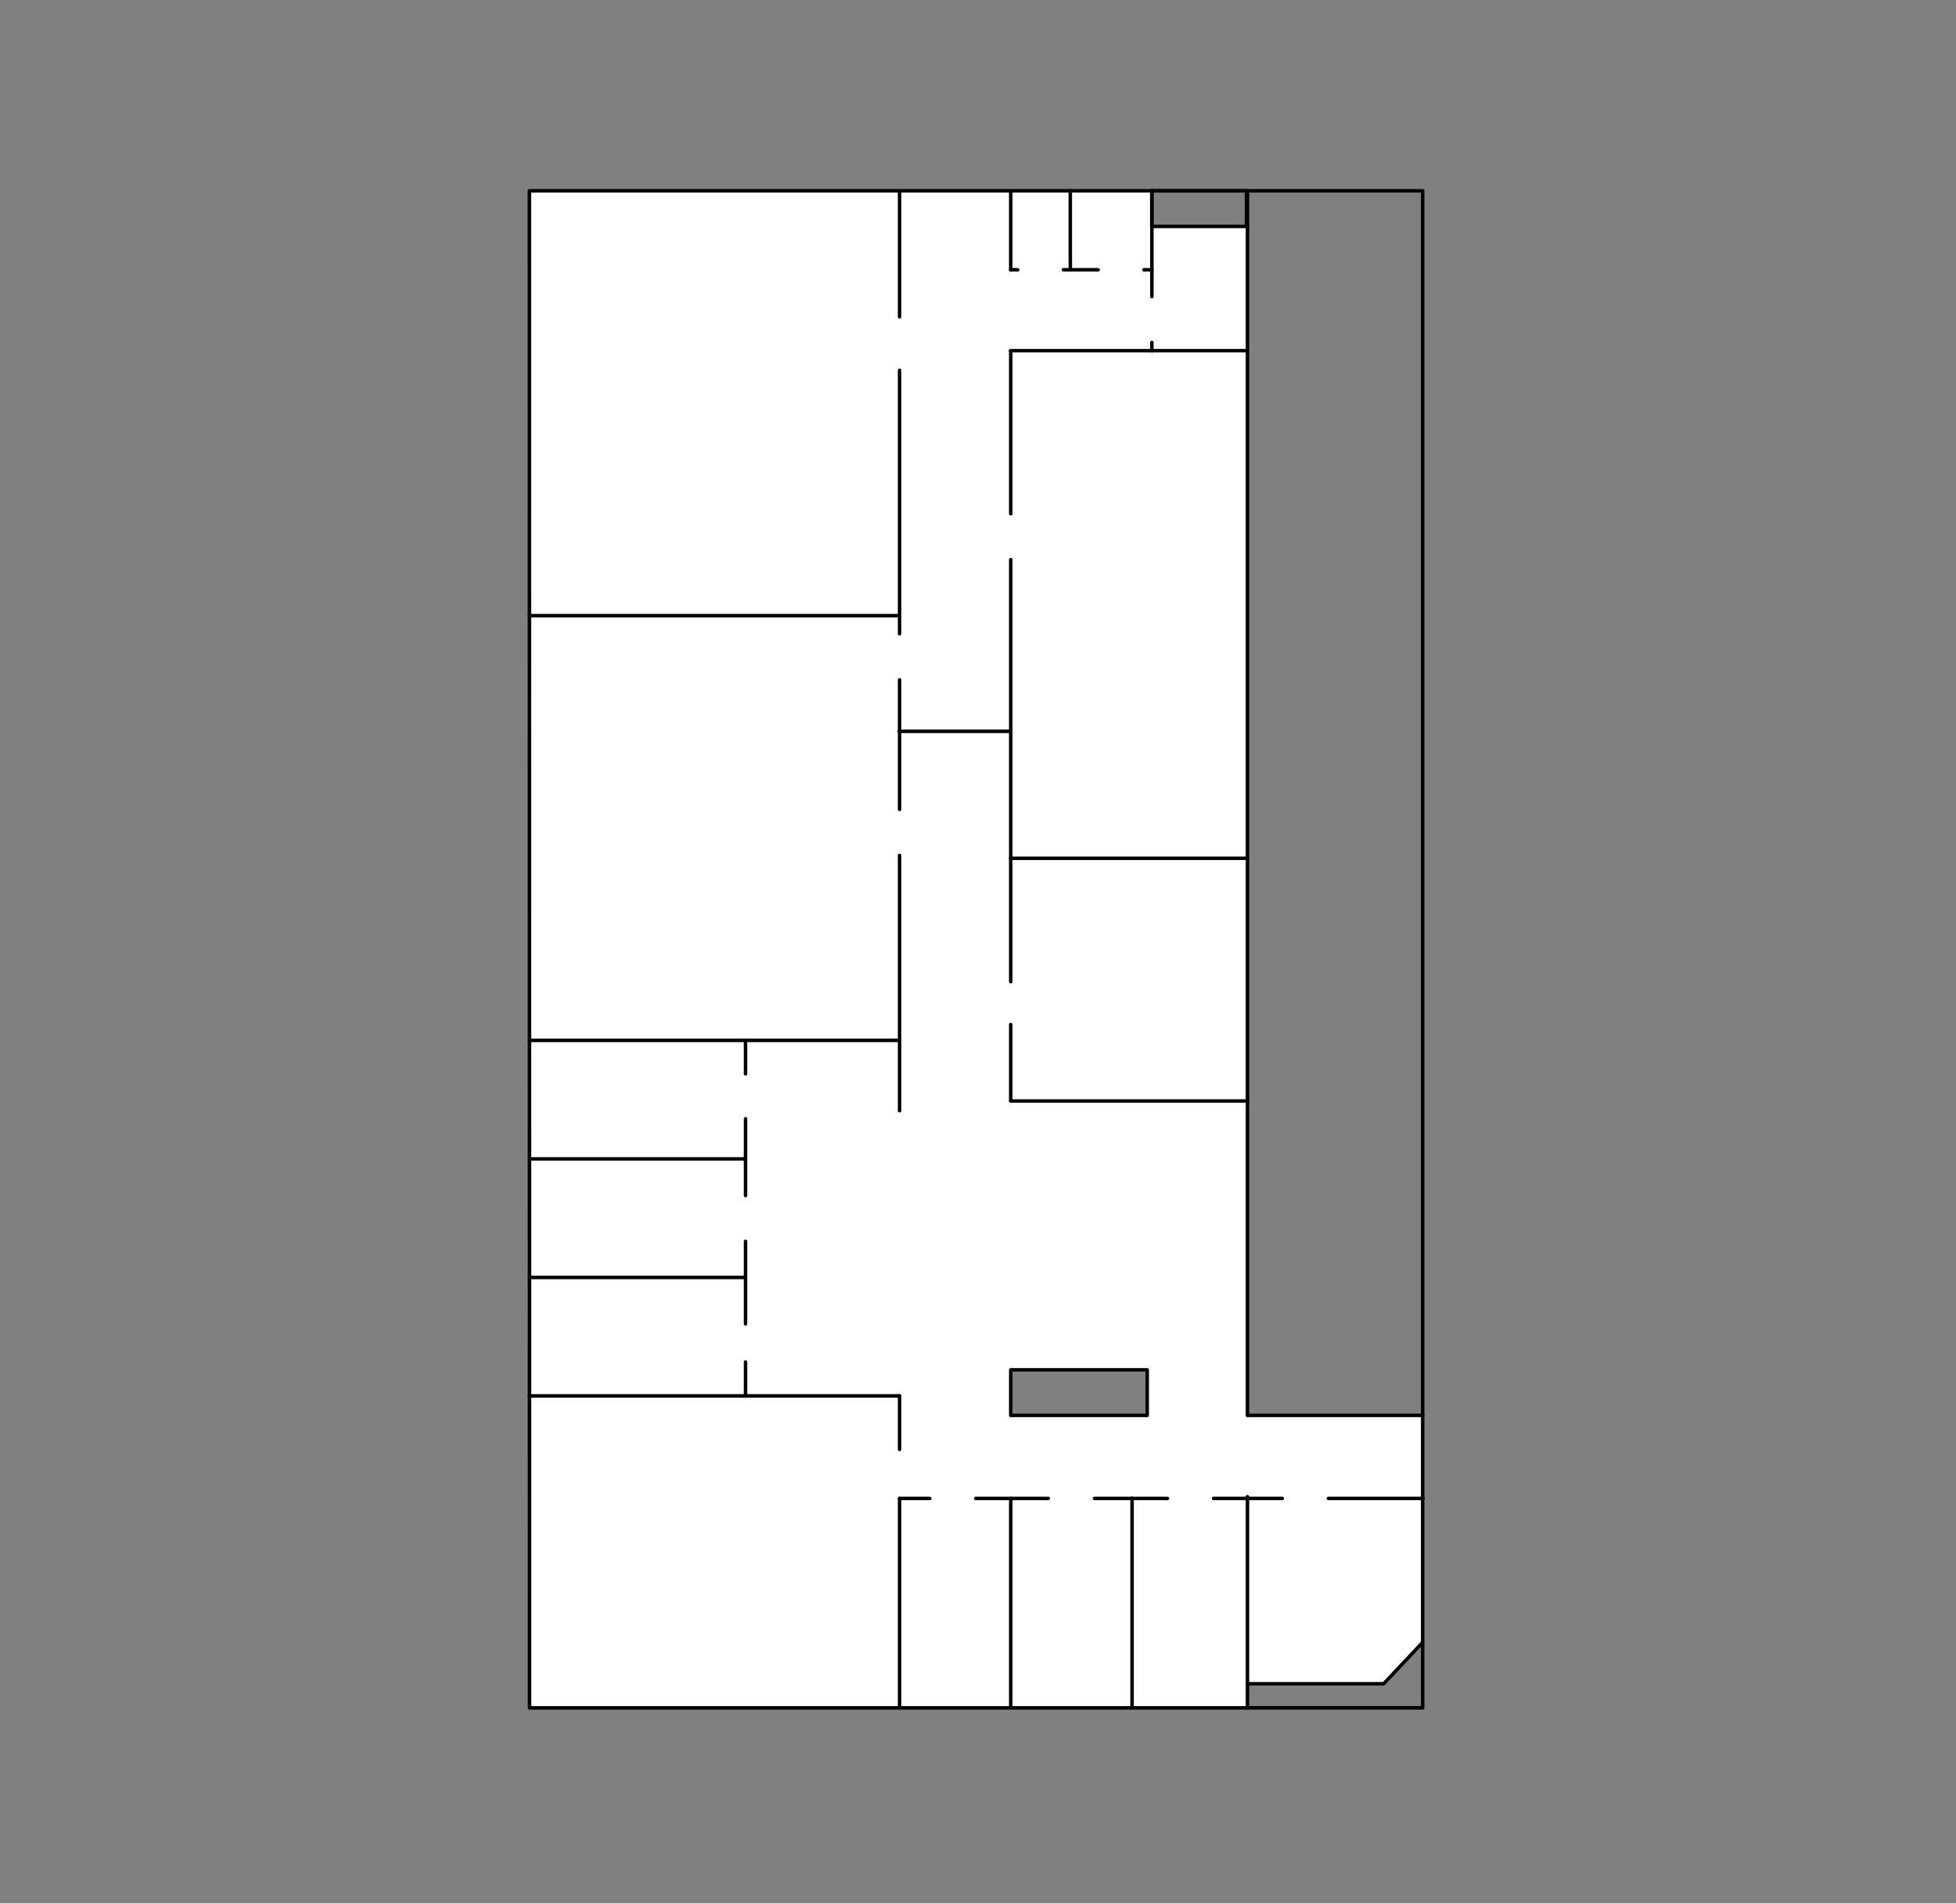
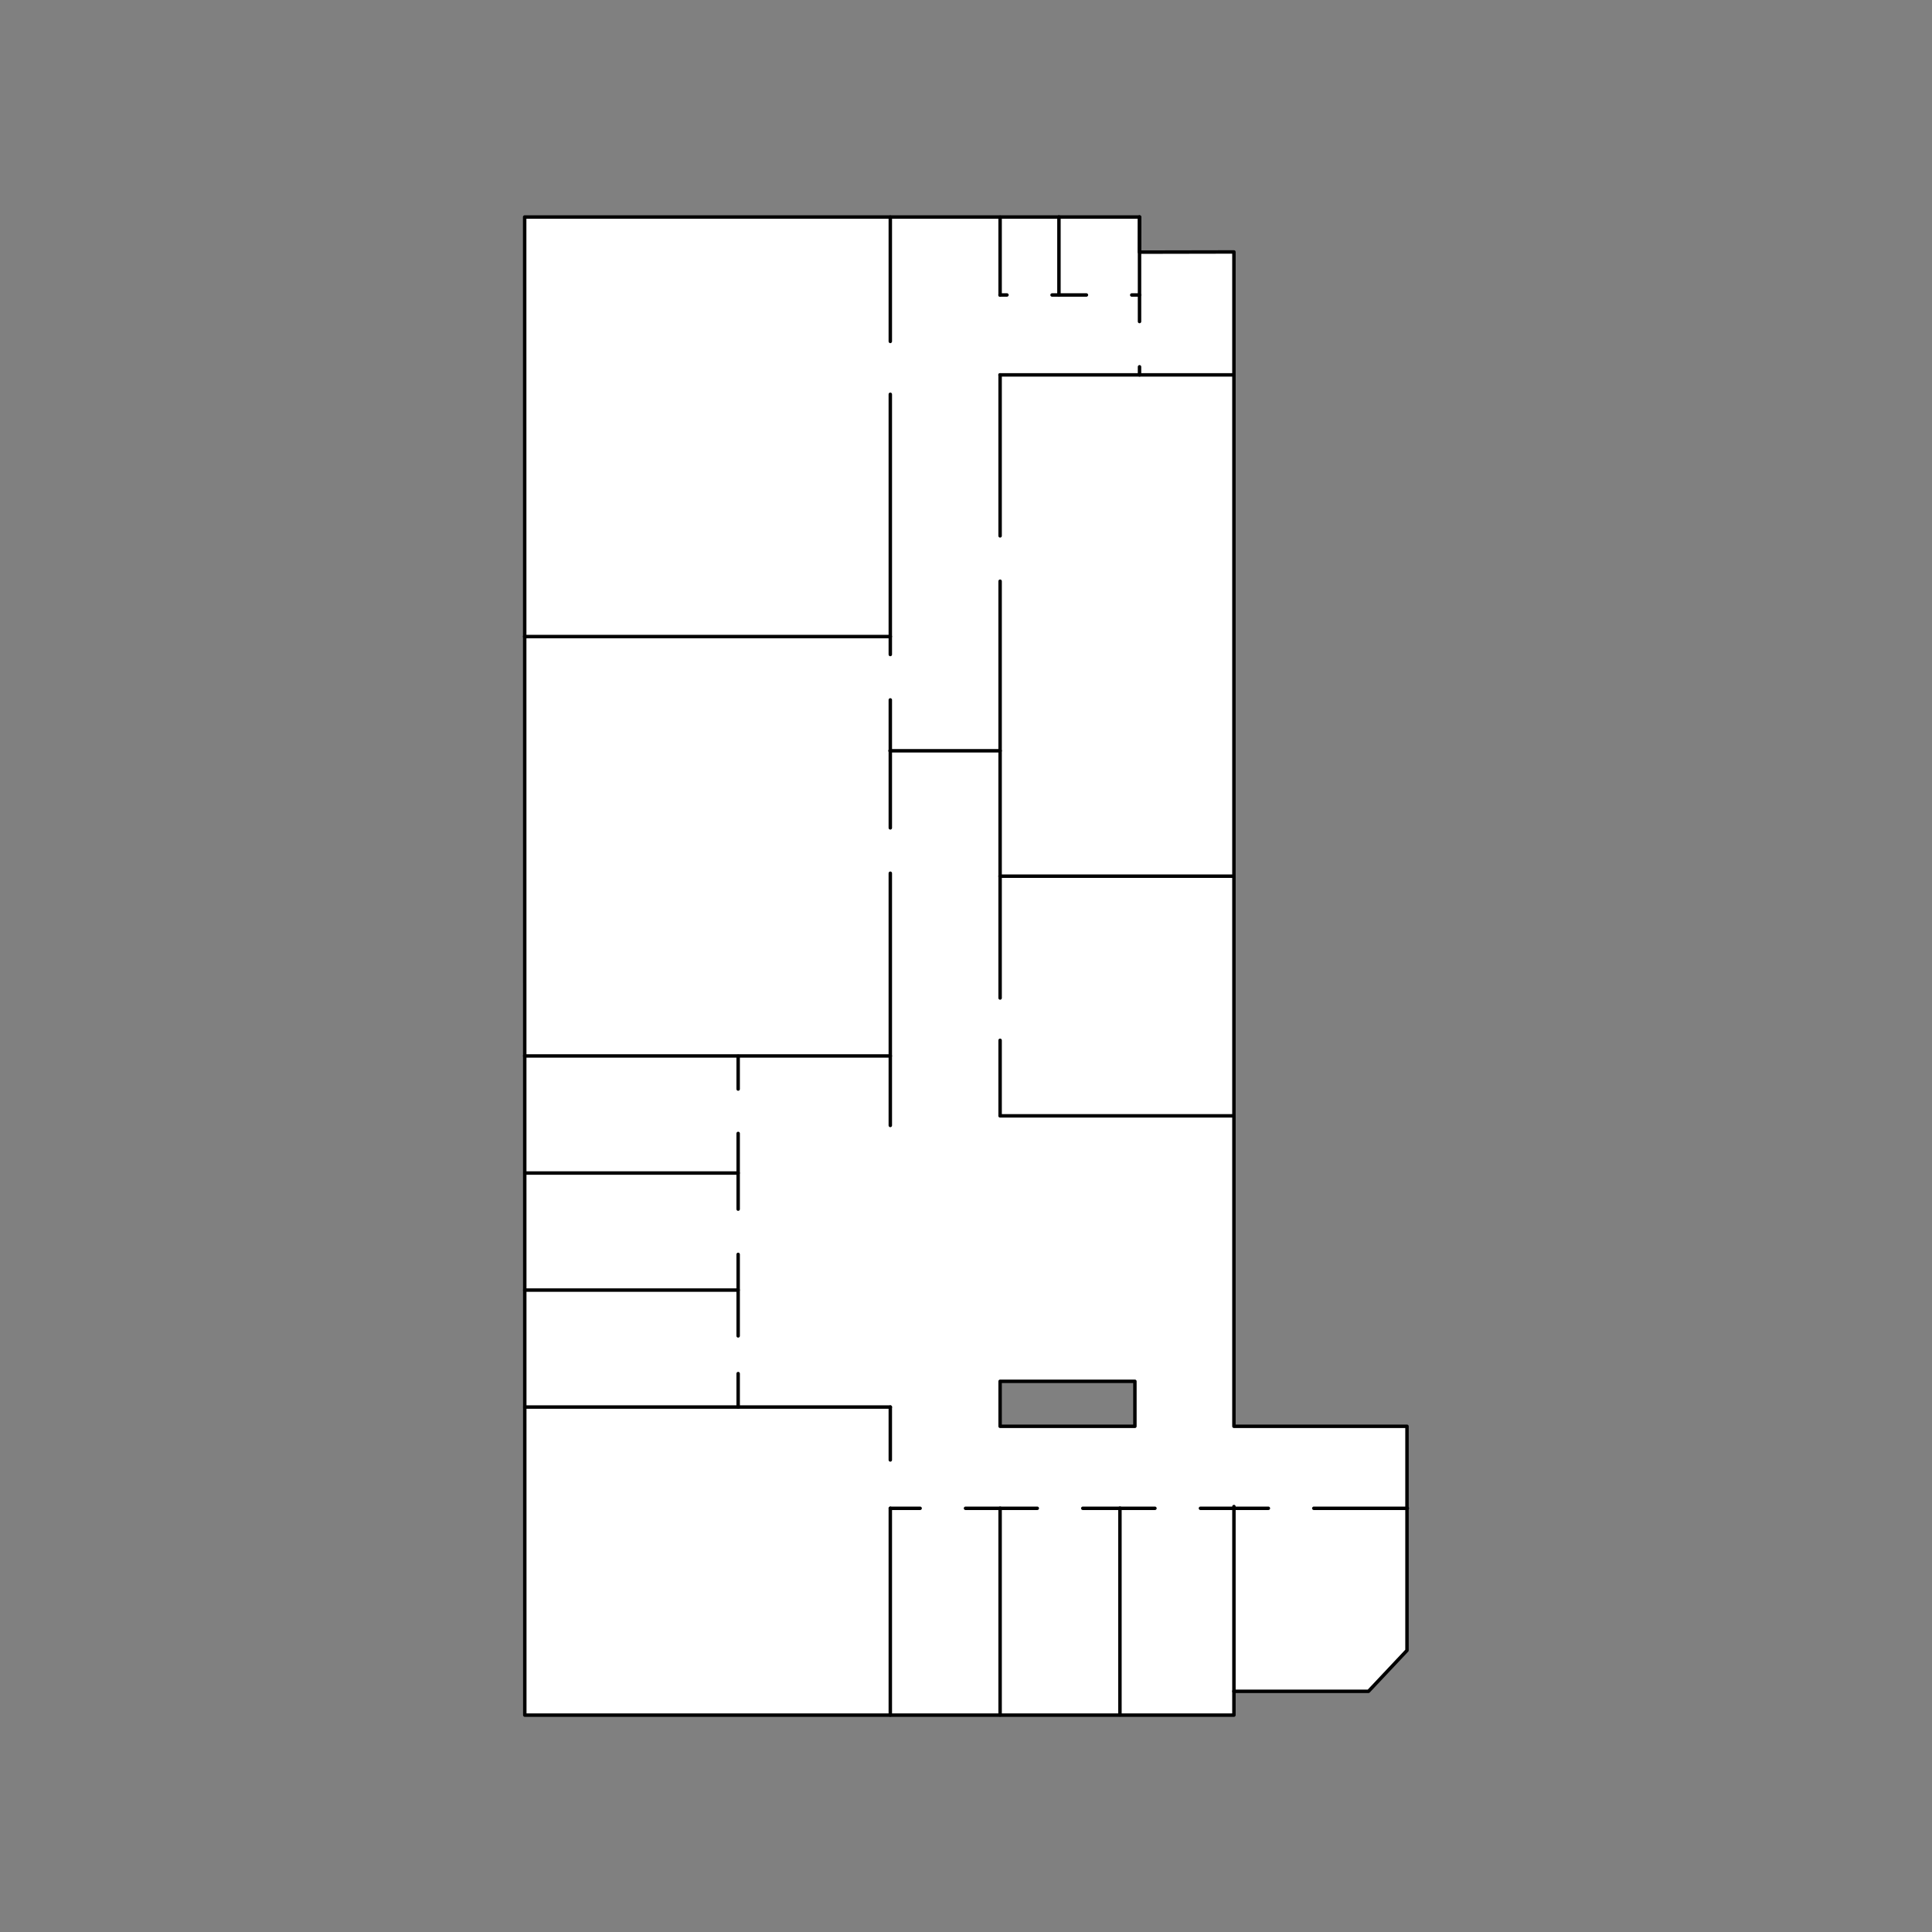
- <svg xmlns="http://www.w3.org/2000/svg" id="svg2" version="1.1" xml:space="preserve" width="1585" height="1542" viewBox="0 0 1585 1542">
+ <svg xmlns="http://www.w3.org/2000/svg" id="svg2" version="1.1" xml:space="preserve" width="1585" height="1585" viewBox="0 0 1585 1585">
  <defs id="defs6" />
-   <path style="opacity:1;fill:#000000;fill-opacity:0.498;stroke:none;stroke-width:1.005;stroke-linecap:round;stroke-linejoin:round;stroke-miterlimit:4;stroke-dasharray:none;stroke-dashoffset:0;stroke-opacity:1" d="M 0,0 V 1542 H 1585 V 0 Z m 428.984,154.596 h 581.877 v 992.082 h 141.975 v 183.857 l -31.578,33.555 h -110.397 v 19.529 H 429.09 Z" id="rect4525" />
-   <path id="path1902" style="fill:none;stroke:#000000;stroke-width:2.826;stroke-linecap:round;stroke-linejoin:round;stroke-miterlimit:10;stroke-dasharray:none;stroke-opacity:1" d="m 1010.861,154.595 v 992.084 h 141.975 v 183.856 l -31.578,33.554 h -110.397 v 19.53 H 429.09 L 428.985,154.595 Z" />
-   <path id="path5054" style="fill:#000000;fill-opacity:0.498;stroke:#000000;stroke-width:2.826;stroke-linecap:round;stroke-linejoin:round;stroke-miterlimit:10;stroke-dasharray:none;stroke-opacity:1" d="m 819.033,1146.679 h 110.587 v -36.903 H 819.033 Z" />
-   <path id="path4544" style="fill:none;stroke:#000000;stroke-width:2.826;stroke-linecap:round;stroke-linejoin:round;stroke-miterlimit:10;stroke-dasharray:none;stroke-opacity:1" d="m 1153.144,1213.951 h -76.761" />
-   <path d="M 1039.121,1213.951 H 983.387" style="fill:none;stroke:#000000;stroke-width:2.826;stroke-linecap:round;stroke-linejoin:round;stroke-miterlimit:10;stroke-dasharray:none;stroke-opacity:1" id="path4546" />
-   <path id="path4548" style="fill:none;stroke:#000000;stroke-width:2.826;stroke-linecap:round;stroke-linejoin:round;stroke-miterlimit:10;stroke-dasharray:none;stroke-opacity:1" d="M 946.058,1213.951 H 886.864" />
-   <path d="M 849.531,1213.951 H 790.652" style="fill:none;stroke:#000000;stroke-width:2.826;stroke-linecap:round;stroke-linejoin:round;stroke-miterlimit:10;stroke-dasharray:none;stroke-opacity:1" id="path4550" />
-   <path id="path4552" style="fill:none;stroke:#000000;stroke-width:2.826;stroke-linecap:round;stroke-linejoin:round;stroke-miterlimit:10;stroke-dasharray:none;stroke-opacity:1" d="M 753.414,1213.951 H 728.97" />
-   <path d="m 1010.861,1364.089 v -150.364 -1.213" style="fill:none;stroke:#000000;stroke-width:2.826;stroke-linecap:round;stroke-linejoin:round;stroke-miterlimit:10;stroke-dasharray:none;stroke-opacity:1" id="path4560" />
-   <path id="path4562" style="fill:none;stroke:#000000;stroke-width:2.826;stroke-linecap:round;stroke-linejoin:round;stroke-miterlimit:10;stroke-dasharray:none;stroke-opacity:1" d="M 917.34,1383.38 V 1213.826" />
-   <path d="M 819.033,1383.484 V 1213.894" style="fill:none;stroke:#000000;stroke-width:2.826;stroke-linecap:round;stroke-linejoin:round;stroke-miterlimit:10;stroke-dasharray:none;stroke-opacity:1" id="path4574" />
-   <path id="path4584" style="fill:none;stroke:#000000;stroke-width:2.826;stroke-linecap:round;stroke-linejoin:round;stroke-miterlimit:10;stroke-dasharray:none;stroke-opacity:1" d="M 728.955,1383.547 V 1213.951" />
-   <path d="m 728.955,1174.279 v -43.37" style="fill:none;stroke:#000000;stroke-width:2.826;stroke-linecap:round;stroke-linejoin:round;stroke-miterlimit:10;stroke-dasharray:none;stroke-opacity:1" id="path4588" />
-   <path id="path4590" style="fill:none;stroke:#000000;stroke-width:2.826;stroke-linecap:round;stroke-linejoin:round;stroke-miterlimit:10;stroke-dasharray:none;stroke-opacity:1" d="M 728.977,1130.86 H 429.108" />
-   <path d="M 604.094,1034.922 H 429.067" style="fill:none;stroke:#000000;stroke-width:2.826;stroke-linecap:round;stroke-linejoin:round;stroke-miterlimit:10;stroke-dasharray:none;stroke-opacity:1" id="path4592" />
-   <path id="path4594" style="fill:none;stroke:#000000;stroke-width:2.826;stroke-linecap:round;stroke-linejoin:round;stroke-miterlimit:10;stroke-dasharray:none;stroke-opacity:1" d="M 728.966,842.848 H 429.002" />
-   <path d="M 728.97,498.763 H 428.956" style="fill:none;stroke:#000000;stroke-width:2.826;stroke-linecap:round;stroke-linejoin:round;stroke-miterlimit:10;stroke-dasharray:none;stroke-opacity:1" id="path4596" />
-   <path d="M 728.955,899.853 V 692.942" style="fill:none;stroke:#000000;stroke-width:2.826;stroke-linecap:round;stroke-linejoin:round;stroke-miterlimit:10;stroke-dasharray:none;stroke-opacity:1" id="path4598" />
-   <path id="path4600" style="fill:none;stroke:#000000;stroke-width:2.826;stroke-linecap:round;stroke-linejoin:round;stroke-miterlimit:10;stroke-dasharray:none;stroke-opacity:1" d="M 604.094,938.891 H 429.103" />
-   <path id="path4602" style="fill:none;stroke:#000000;stroke-width:2.826;stroke-linecap:round;stroke-linejoin:round;stroke-miterlimit:10;stroke-dasharray:none;stroke-opacity:1" d="m 604.129,1130.957 v -27.512" />
-   <path d="m 604.129,1072.507 v -66.865" style="fill:none;stroke:#000000;stroke-width:2.826;stroke-linecap:round;stroke-linejoin:round;stroke-miterlimit:10;stroke-dasharray:none;stroke-opacity:1" id="path4604" />
-   <path id="path4606" style="fill:none;stroke:#000000;stroke-width:2.826;stroke-linecap:round;stroke-linejoin:round;stroke-miterlimit:10;stroke-dasharray:none;stroke-opacity:1" d="M 604.129,968.518 V 906.423" />
-   <path d="M 604.129,869.997 V 843.111" style="fill:none;stroke:#000000;stroke-width:2.826;stroke-linecap:round;stroke-linejoin:round;stroke-miterlimit:10;stroke-dasharray:none;stroke-opacity:1" id="path4608" />
-   <path id="path4611" style="fill:none;stroke:#000000;stroke-width:2.826;stroke-linecap:round;stroke-linejoin:round;stroke-miterlimit:10;stroke-dasharray:none;stroke-opacity:1" d="M 728.955,655.731 V 550.755" />
-   <path d="M 728.955,513.506 V 300.016" style="fill:none;stroke:#000000;stroke-width:2.826;stroke-linecap:round;stroke-linejoin:round;stroke-miterlimit:10;stroke-dasharray:none;stroke-opacity:1" id="path4613" />
-   <path id="path4615" style="fill:none;stroke:#000000;stroke-width:2.826;stroke-linecap:round;stroke-linejoin:round;stroke-miterlimit:10;stroke-dasharray:none;stroke-opacity:1" d="M 728.955,256.638 V 154.605" />
-   <path d="M 819.033,218.637 V 154.673" style="fill:none;stroke:#000000;stroke-width:2.826;stroke-linecap:round;stroke-linejoin:round;stroke-miterlimit:10;stroke-dasharray:none;stroke-opacity:1" id="path4617" />
-   <path id="path4619" style="fill:none;stroke:#000000;stroke-width:2.826;stroke-linecap:round;stroke-linejoin:round;stroke-miterlimit:10;stroke-dasharray:none;stroke-opacity:1" d="M 819.033,416.173 V 284.115" />
-   <path d="M 819.033,795.302 V 453.369" style="fill:none;stroke:#000000;stroke-width:2.826;stroke-linecap:round;stroke-linejoin:round;stroke-miterlimit:10;stroke-dasharray:none;stroke-opacity:1" id="path4621" />
-   <path id="path4623" style="fill:none;stroke:#000000;stroke-width:2.826;stroke-linecap:round;stroke-linejoin:round;stroke-miterlimit:10;stroke-dasharray:none;stroke-opacity:1" d="M 819.033,891.552 V 830.01" />
-   <path id="path4625" style="fill:none;stroke:#000000;stroke-width:2.826;stroke-linecap:round;stroke-linejoin:round;stroke-miterlimit:10;stroke-dasharray:none;stroke-opacity:1" d="M 867.301,218.584 V 154.501" />
-   <path d="M 933.407,240.325 V 154.501" style="fill:none;stroke:#000000;stroke-width:2.826;stroke-linecap:round;stroke-linejoin:round;stroke-miterlimit:10;stroke-dasharray:none;stroke-opacity:1" id="path4627" />
-   <path id="path4629" style="fill:none;stroke:#000000;stroke-width:2.826;stroke-linecap:round;stroke-linejoin:round;stroke-miterlimit:10;stroke-dasharray:none;stroke-opacity:1" d="m 933.407,284.139 v -6.672" />
-   <path id="path4631" style="fill:none;stroke:#000000;stroke-width:2.826;stroke-linecap:round;stroke-linejoin:round;stroke-miterlimit:10;stroke-dasharray:none;stroke-opacity:1" d="M 1010.025,284.113 H 818.919" />
-   <path d="M 1009.88,695.37 H 818.93" style="fill:none;stroke:#000000;stroke-width:2.826;stroke-linecap:round;stroke-linejoin:round;stroke-miterlimit:10;stroke-dasharray:none;stroke-opacity:1" id="path4633" />
-   <path id="path4635" style="fill:none;stroke:#000000;stroke-width:2.826;stroke-linecap:round;stroke-linejoin:round;stroke-miterlimit:10;stroke-dasharray:none;stroke-opacity:1" d="M 819.059,592.478 H 728.712" />
-   <path id="path4637" style="fill:none;stroke:#000000;stroke-width:2.826;stroke-linecap:round;stroke-linejoin:round;stroke-miterlimit:10;stroke-dasharray:none;stroke-opacity:1" d="M 1009.813,891.976 H 818.983" />
-   <path d="m 933.47,218.552 h -6.444" style="fill:none;stroke:#000000;stroke-width:2.826;stroke-linecap:round;stroke-linejoin:round;stroke-miterlimit:10;stroke-dasharray:none;stroke-opacity:1" id="path4639" />
-   <path id="path4641" style="fill:#000000;fill-opacity:0.498;stroke:#000000;stroke-width:2.826;stroke-linecap:round;stroke-linejoin:round;stroke-miterlimit:10;stroke-dasharray:none;stroke-opacity:1" d="m 933.317,183.4 v -28.805 h 76.715 v 28.805 z" />
-   <path id="path4643" style="fill:none;stroke:#000000;stroke-width:2.826;stroke-linecap:round;stroke-linejoin:round;stroke-miterlimit:10;stroke-dasharray:none;stroke-opacity:1" d="M 889.841,218.552 H 861.66" />
-   <path d="m 824.644,218.552 h -5.693" style="fill:none;stroke:#000000;stroke-width:2.826;stroke-linecap:round;stroke-linejoin:round;stroke-miterlimit:10;stroke-dasharray:none;stroke-opacity:1" id="path4645" />
-   <path d="M 1152.835,1146.679 V 154.595 h -141.975" style="fill:none;fill-opacity:0.498;stroke:#000000;stroke-width:2.826;stroke-linecap:round;stroke-linejoin:round;stroke-miterlimit:10;stroke-dasharray:none;stroke-opacity:1" id="path4521" />
-   <path d="m 1010.861,1383.62 h 141.975 v -53.085" style="fill:none;fill-opacity:0.498;stroke:#000000;stroke-width:2.826;stroke-linecap:round;stroke-linejoin:round;stroke-miterlimit:10;stroke-dasharray:none;stroke-opacity:1" id="path4523" />
+   <path style="opacity:1;fill:#000000;fill-opacity:0.498;stroke:none;stroke-width:1.005;stroke-linecap:round;stroke-linejoin:round;stroke-miterlimit:4;stroke-dasharray:none;stroke-dashoffset:0;stroke-opacity:1" d="M 0,0 V 1585 H 1585 V 0 Z m 430.435,178.045 h 504.44 l -0.109,28.805 77.544,-0.15 v 963.429 h 141.975 v 183.856 l -31.578,33.554 h -110.397 v 19.53 H 430.54 Z" id="rect4525" />
+   <path id="path1902" style="fill:none;stroke:#000000;stroke-width:2.826;stroke-linecap:round;stroke-linejoin:round;stroke-miterlimit:10;stroke-dasharray:none;stroke-opacity:1" d="m 934.766,206.85 77.544,-0.15 v 963.429 h 141.975 v 183.856 l -31.578,33.554 h -110.397 v 19.53 H 430.54 L 430.435,178.045 h 504.44 z" />
+   <path id="path5054" style="fill:#000000;fill-opacity:0.498;stroke:#000000;stroke-width:2.826;stroke-linecap:round;stroke-linejoin:round;stroke-miterlimit:10;stroke-dasharray:none;stroke-opacity:1" d="m 820.482,1170.128 h 110.587 v -36.903 h -110.587 z" />
+   <path id="path4544" style="fill:none;stroke:#000000;stroke-width:2.826;stroke-linecap:round;stroke-linejoin:round;stroke-miterlimit:10;stroke-dasharray:none;stroke-opacity:1" d="m 1154.594,1237.401 h -76.761" />
+   <path d="M 1040.571,1237.401 H 984.837" style="fill:none;stroke:#000000;stroke-width:2.826;stroke-linecap:round;stroke-linejoin:round;stroke-miterlimit:10;stroke-dasharray:none;stroke-opacity:1" id="path4546" />
+   <path id="path4548" style="fill:none;stroke:#000000;stroke-width:2.826;stroke-linecap:round;stroke-linejoin:round;stroke-miterlimit:10;stroke-dasharray:none;stroke-opacity:1" d="m 947.508,1237.401 h -59.195" />
+   <path d="m 850.981,1237.401 h -58.879" style="fill:none;stroke:#000000;stroke-width:2.826;stroke-linecap:round;stroke-linejoin:round;stroke-miterlimit:10;stroke-dasharray:none;stroke-opacity:1" id="path4550" />
+   <path id="path4552" style="fill:none;stroke:#000000;stroke-width:2.826;stroke-linecap:round;stroke-linejoin:round;stroke-miterlimit:10;stroke-dasharray:none;stroke-opacity:1" d="m 754.863,1237.401 h -24.444" />
+   <path d="m 1012.311,1387.539 v -150.364 -1.213" style="fill:none;stroke:#000000;stroke-width:2.826;stroke-linecap:round;stroke-linejoin:round;stroke-miterlimit:10;stroke-dasharray:none;stroke-opacity:1" id="path4560" />
+   <path id="path4562" style="fill:none;stroke:#000000;stroke-width:2.826;stroke-linecap:round;stroke-linejoin:round;stroke-miterlimit:10;stroke-dasharray:none;stroke-opacity:1" d="M 918.79,1406.83 V 1237.275" />
+   <path d="M 820.482,1406.934 V 1237.344" style="fill:none;stroke:#000000;stroke-width:2.826;stroke-linecap:round;stroke-linejoin:round;stroke-miterlimit:10;stroke-dasharray:none;stroke-opacity:1" id="path4574" />
+   <path id="path4584" style="fill:none;stroke:#000000;stroke-width:2.826;stroke-linecap:round;stroke-linejoin:round;stroke-miterlimit:10;stroke-dasharray:none;stroke-opacity:1" d="M 730.404,1406.996 V 1237.401" />
+   <path d="m 730.404,1197.729 v -43.37" style="fill:none;stroke:#000000;stroke-width:2.826;stroke-linecap:round;stroke-linejoin:round;stroke-miterlimit:10;stroke-dasharray:none;stroke-opacity:1" id="path4588" />
+   <path id="path4590" style="fill:none;stroke:#000000;stroke-width:2.826;stroke-linecap:round;stroke-linejoin:round;stroke-miterlimit:10;stroke-dasharray:none;stroke-opacity:1" d="M 730.427,1154.31 H 430.558" />
+   <path d="M 605.544,1058.372 H 430.517" style="fill:none;stroke:#000000;stroke-width:2.826;stroke-linecap:round;stroke-linejoin:round;stroke-miterlimit:10;stroke-dasharray:none;stroke-opacity:1" id="path4592" />
+   <path id="path4594" style="fill:none;stroke:#000000;stroke-width:2.826;stroke-linecap:round;stroke-linejoin:round;stroke-miterlimit:10;stroke-dasharray:none;stroke-opacity:1" d="M 730.416,866.298 H 430.452" />
+   <path d="M 730.419,522.213 H 430.406" style="fill:none;stroke:#000000;stroke-width:2.826;stroke-linecap:round;stroke-linejoin:round;stroke-miterlimit:10;stroke-dasharray:none;stroke-opacity:1" id="path4596" />
+   <path d="M 730.404,923.302 V 716.392" style="fill:none;stroke:#000000;stroke-width:2.826;stroke-linecap:round;stroke-linejoin:round;stroke-miterlimit:10;stroke-dasharray:none;stroke-opacity:1" id="path4598" />
+   <path id="path4600" style="fill:none;stroke:#000000;stroke-width:2.826;stroke-linecap:round;stroke-linejoin:round;stroke-miterlimit:10;stroke-dasharray:none;stroke-opacity:1" d="M 605.544,962.341 H 430.553" />
+   <path id="path4602" style="fill:none;stroke:#000000;stroke-width:2.826;stroke-linecap:round;stroke-linejoin:round;stroke-miterlimit:10;stroke-dasharray:none;stroke-opacity:1" d="m 605.579,1154.407 v -27.512" />
+   <path d="m 605.579,1095.957 v -66.865" style="fill:none;stroke:#000000;stroke-width:2.826;stroke-linecap:round;stroke-linejoin:round;stroke-miterlimit:10;stroke-dasharray:none;stroke-opacity:1" id="path4604" />
+   <path id="path4606" style="fill:none;stroke:#000000;stroke-width:2.826;stroke-linecap:round;stroke-linejoin:round;stroke-miterlimit:10;stroke-dasharray:none;stroke-opacity:1" d="m 605.579,991.968 v -62.096" />
+   <path d="m 605.579,893.447 v -26.886" style="fill:none;stroke:#000000;stroke-width:2.826;stroke-linecap:round;stroke-linejoin:round;stroke-miterlimit:10;stroke-dasharray:none;stroke-opacity:1" id="path4608" />
+   <path id="path4611" style="fill:none;stroke:#000000;stroke-width:2.826;stroke-linecap:round;stroke-linejoin:round;stroke-miterlimit:10;stroke-dasharray:none;stroke-opacity:1" d="m 730.404,679.18 v -104.975" />
+   <path d="M 730.404,536.956 V 323.466" style="fill:none;stroke:#000000;stroke-width:2.826;stroke-linecap:round;stroke-linejoin:round;stroke-miterlimit:10;stroke-dasharray:none;stroke-opacity:1" id="path4613" />
+   <path id="path4615" style="fill:none;stroke:#000000;stroke-width:2.826;stroke-linecap:round;stroke-linejoin:round;stroke-miterlimit:10;stroke-dasharray:none;stroke-opacity:1" d="M 730.404,280.088 V 178.054" />
+   <path d="m 820.482,242.087 v -63.964" style="fill:none;stroke:#000000;stroke-width:2.826;stroke-linecap:round;stroke-linejoin:round;stroke-miterlimit:10;stroke-dasharray:none;stroke-opacity:1" id="path4617" />
+   <path id="path4619" style="fill:none;stroke:#000000;stroke-width:2.826;stroke-linecap:round;stroke-linejoin:round;stroke-miterlimit:10;stroke-dasharray:none;stroke-opacity:1" d="M 820.482,439.622 V 307.565" />
+   <path d="M 820.482,818.751 V 476.818" style="fill:none;stroke:#000000;stroke-width:2.826;stroke-linecap:round;stroke-linejoin:round;stroke-miterlimit:10;stroke-dasharray:none;stroke-opacity:1" id="path4621" />
+   <path id="path4623" style="fill:none;stroke:#000000;stroke-width:2.826;stroke-linecap:round;stroke-linejoin:round;stroke-miterlimit:10;stroke-dasharray:none;stroke-opacity:1" d="m 820.482,915.001 v -61.541" />
+   <path id="path4625" style="fill:none;stroke:#000000;stroke-width:2.826;stroke-linecap:round;stroke-linejoin:round;stroke-miterlimit:10;stroke-dasharray:none;stroke-opacity:1" d="m 868.75,242.034 v -64.083" />
+   <path d="m 934.856,263.775 v -85.824" style="fill:none;stroke:#000000;stroke-width:2.826;stroke-linecap:round;stroke-linejoin:round;stroke-miterlimit:10;stroke-dasharray:none;stroke-opacity:1" id="path4627" />
+   <path id="path4629" style="fill:none;stroke:#000000;stroke-width:2.826;stroke-linecap:round;stroke-linejoin:round;stroke-miterlimit:10;stroke-dasharray:none;stroke-opacity:1" d="m 934.856,307.589 v -6.672" />
+   <path id="path4631" style="fill:none;stroke:#000000;stroke-width:2.826;stroke-linecap:round;stroke-linejoin:round;stroke-miterlimit:10;stroke-dasharray:none;stroke-opacity:1" d="M 1011.474,307.563 H 820.369" />
+   <path d="M 1011.329,718.819 H 820.38" style="fill:none;stroke:#000000;stroke-width:2.826;stroke-linecap:round;stroke-linejoin:round;stroke-miterlimit:10;stroke-dasharray:none;stroke-opacity:1" id="path4633" />
+   <path id="path4635" style="fill:none;stroke:#000000;stroke-width:2.826;stroke-linecap:round;stroke-linejoin:round;stroke-miterlimit:10;stroke-dasharray:none;stroke-opacity:1" d="m 820.508,615.927 h -90.347" />
+   <path id="path4637" style="fill:none;stroke:#000000;stroke-width:2.826;stroke-linecap:round;stroke-linejoin:round;stroke-miterlimit:10;stroke-dasharray:none;stroke-opacity:1" d="M 1011.263,915.426 H 820.433" />
+   <path d="m 934.919,242.001 h -6.444" style="fill:none;stroke:#000000;stroke-width:2.826;stroke-linecap:round;stroke-linejoin:round;stroke-miterlimit:10;stroke-dasharray:none;stroke-opacity:1" id="path4639" />
+   <path id="path4643" style="fill:none;stroke:#000000;stroke-width:2.826;stroke-linecap:round;stroke-linejoin:round;stroke-miterlimit:10;stroke-dasharray:none;stroke-opacity:1" d="m 891.29,242.001 h -28.181" />
+   <path d="m 826.094,242.001 h -5.693" style="fill:none;stroke:#000000;stroke-width:2.826;stroke-linecap:round;stroke-linejoin:round;stroke-miterlimit:10;stroke-dasharray:none;stroke-opacity:1" id="path4645" />
</svg>
